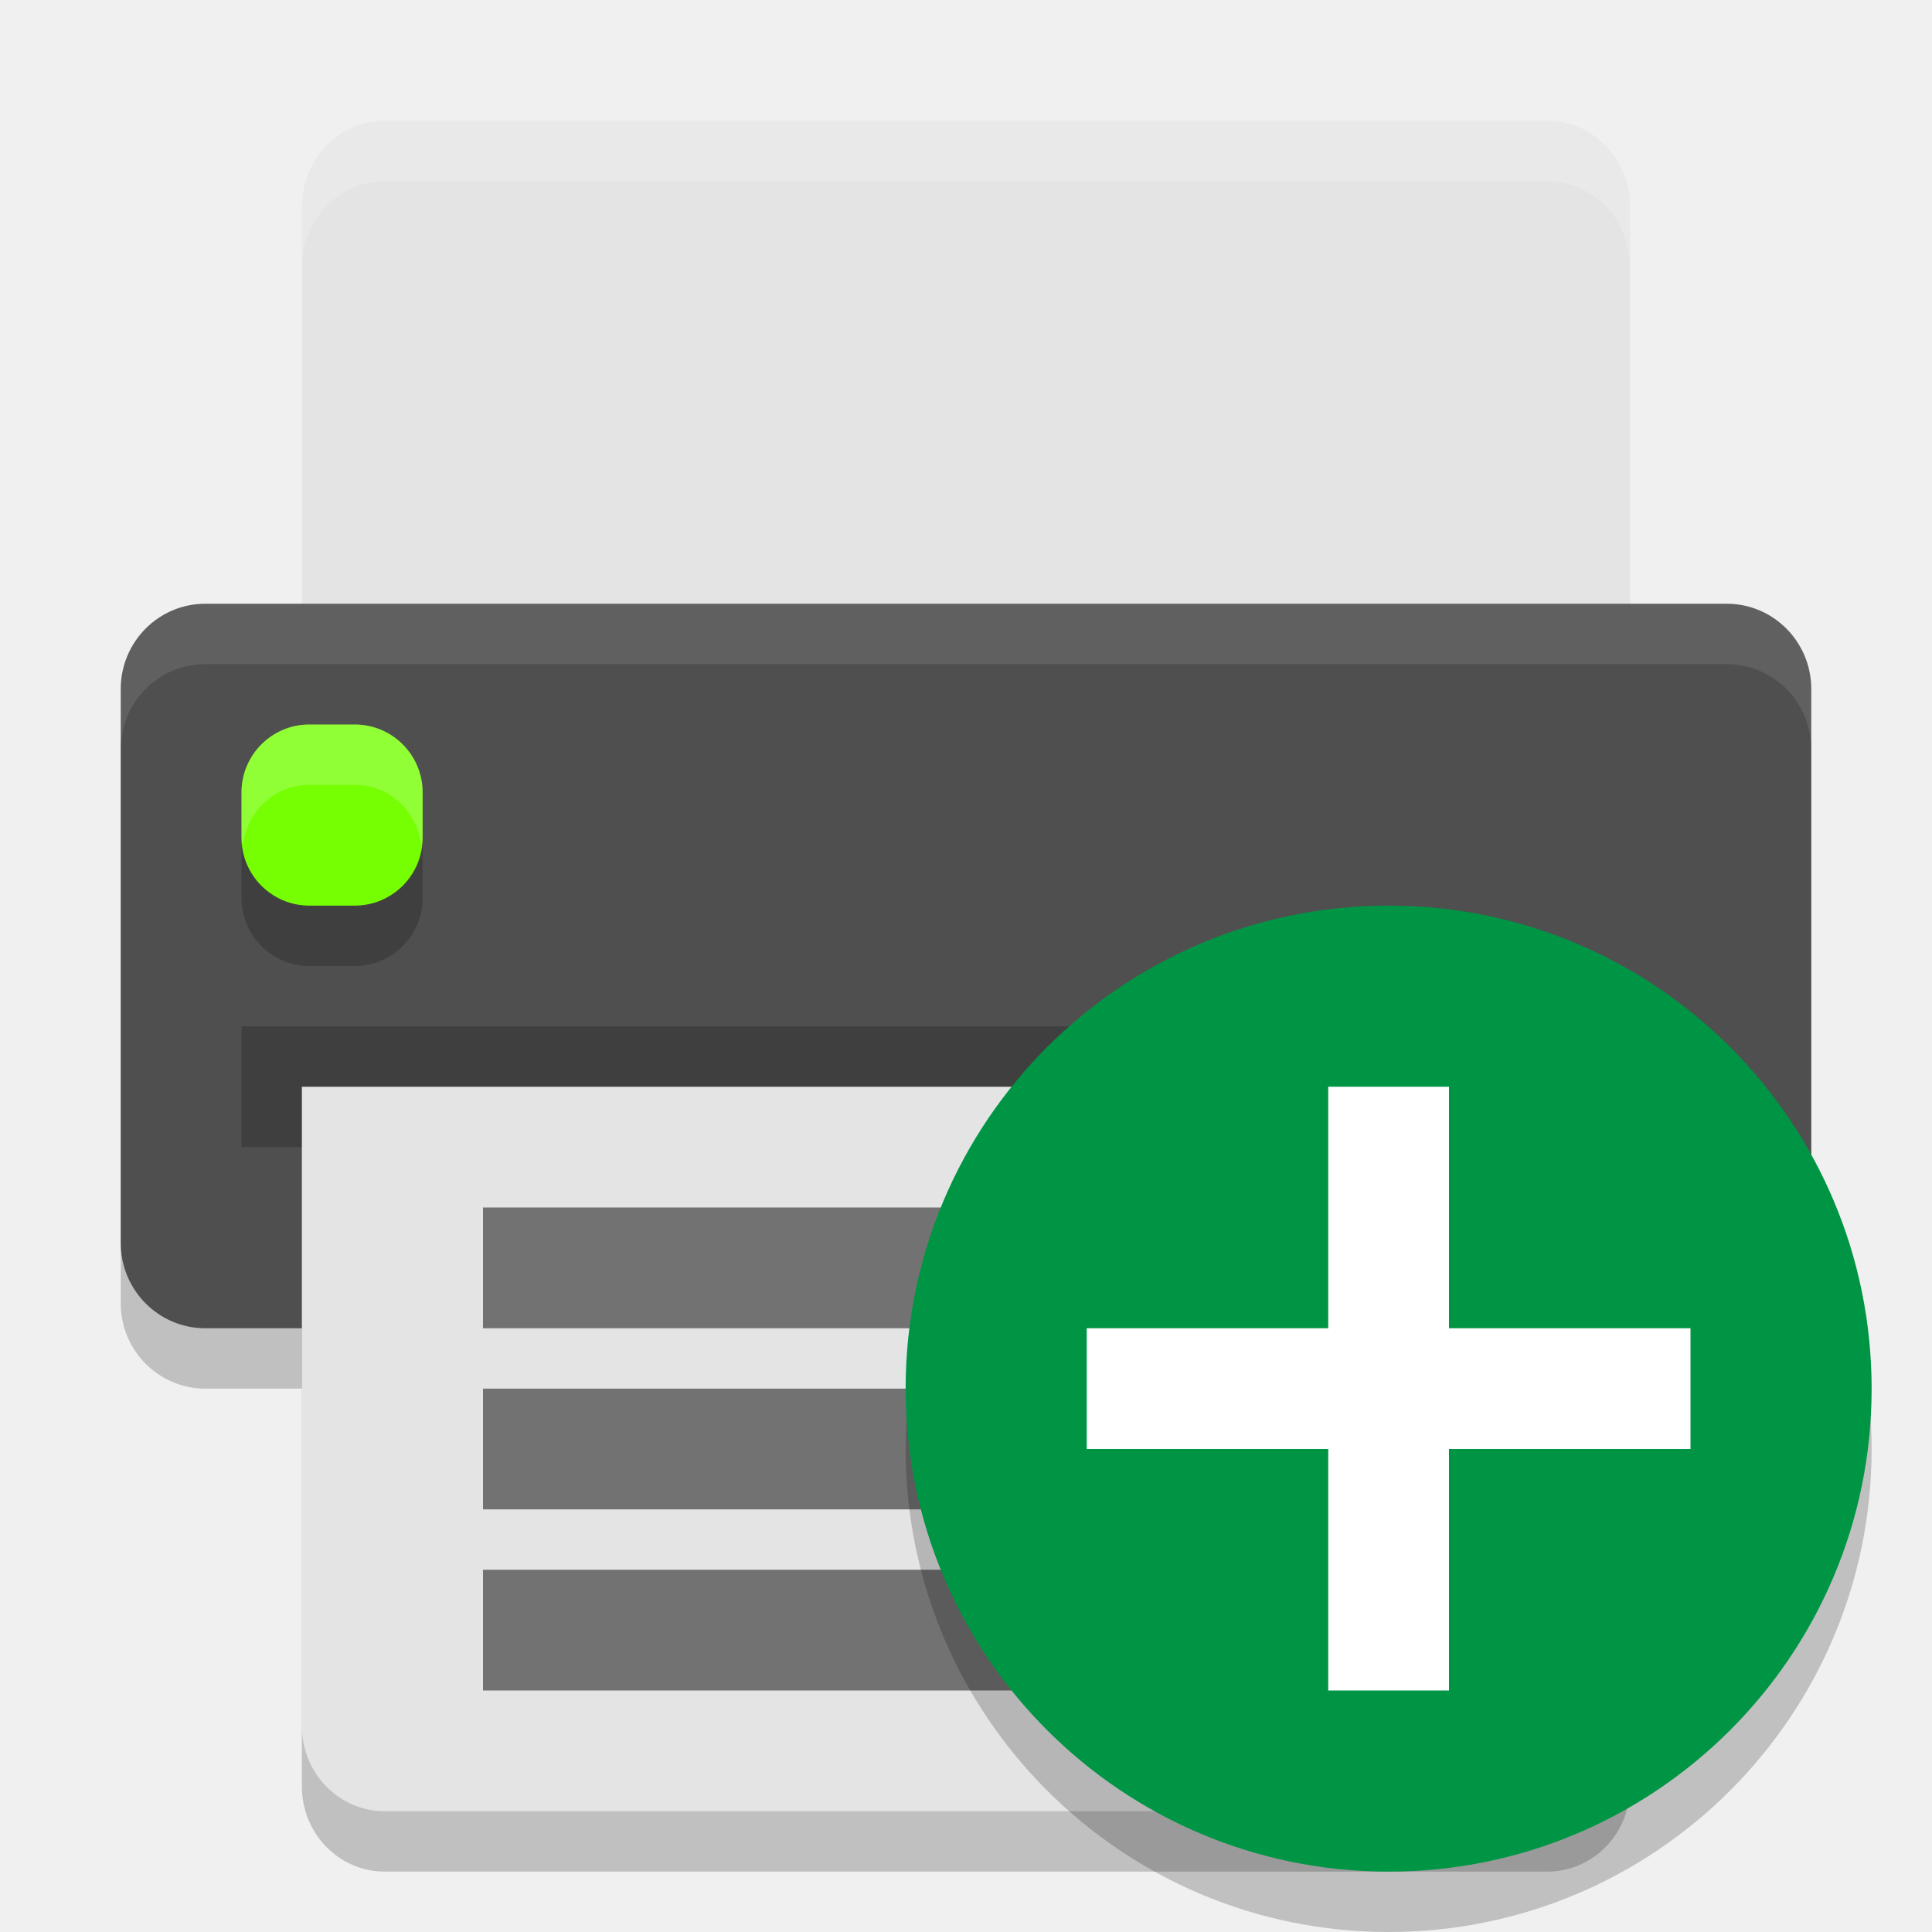
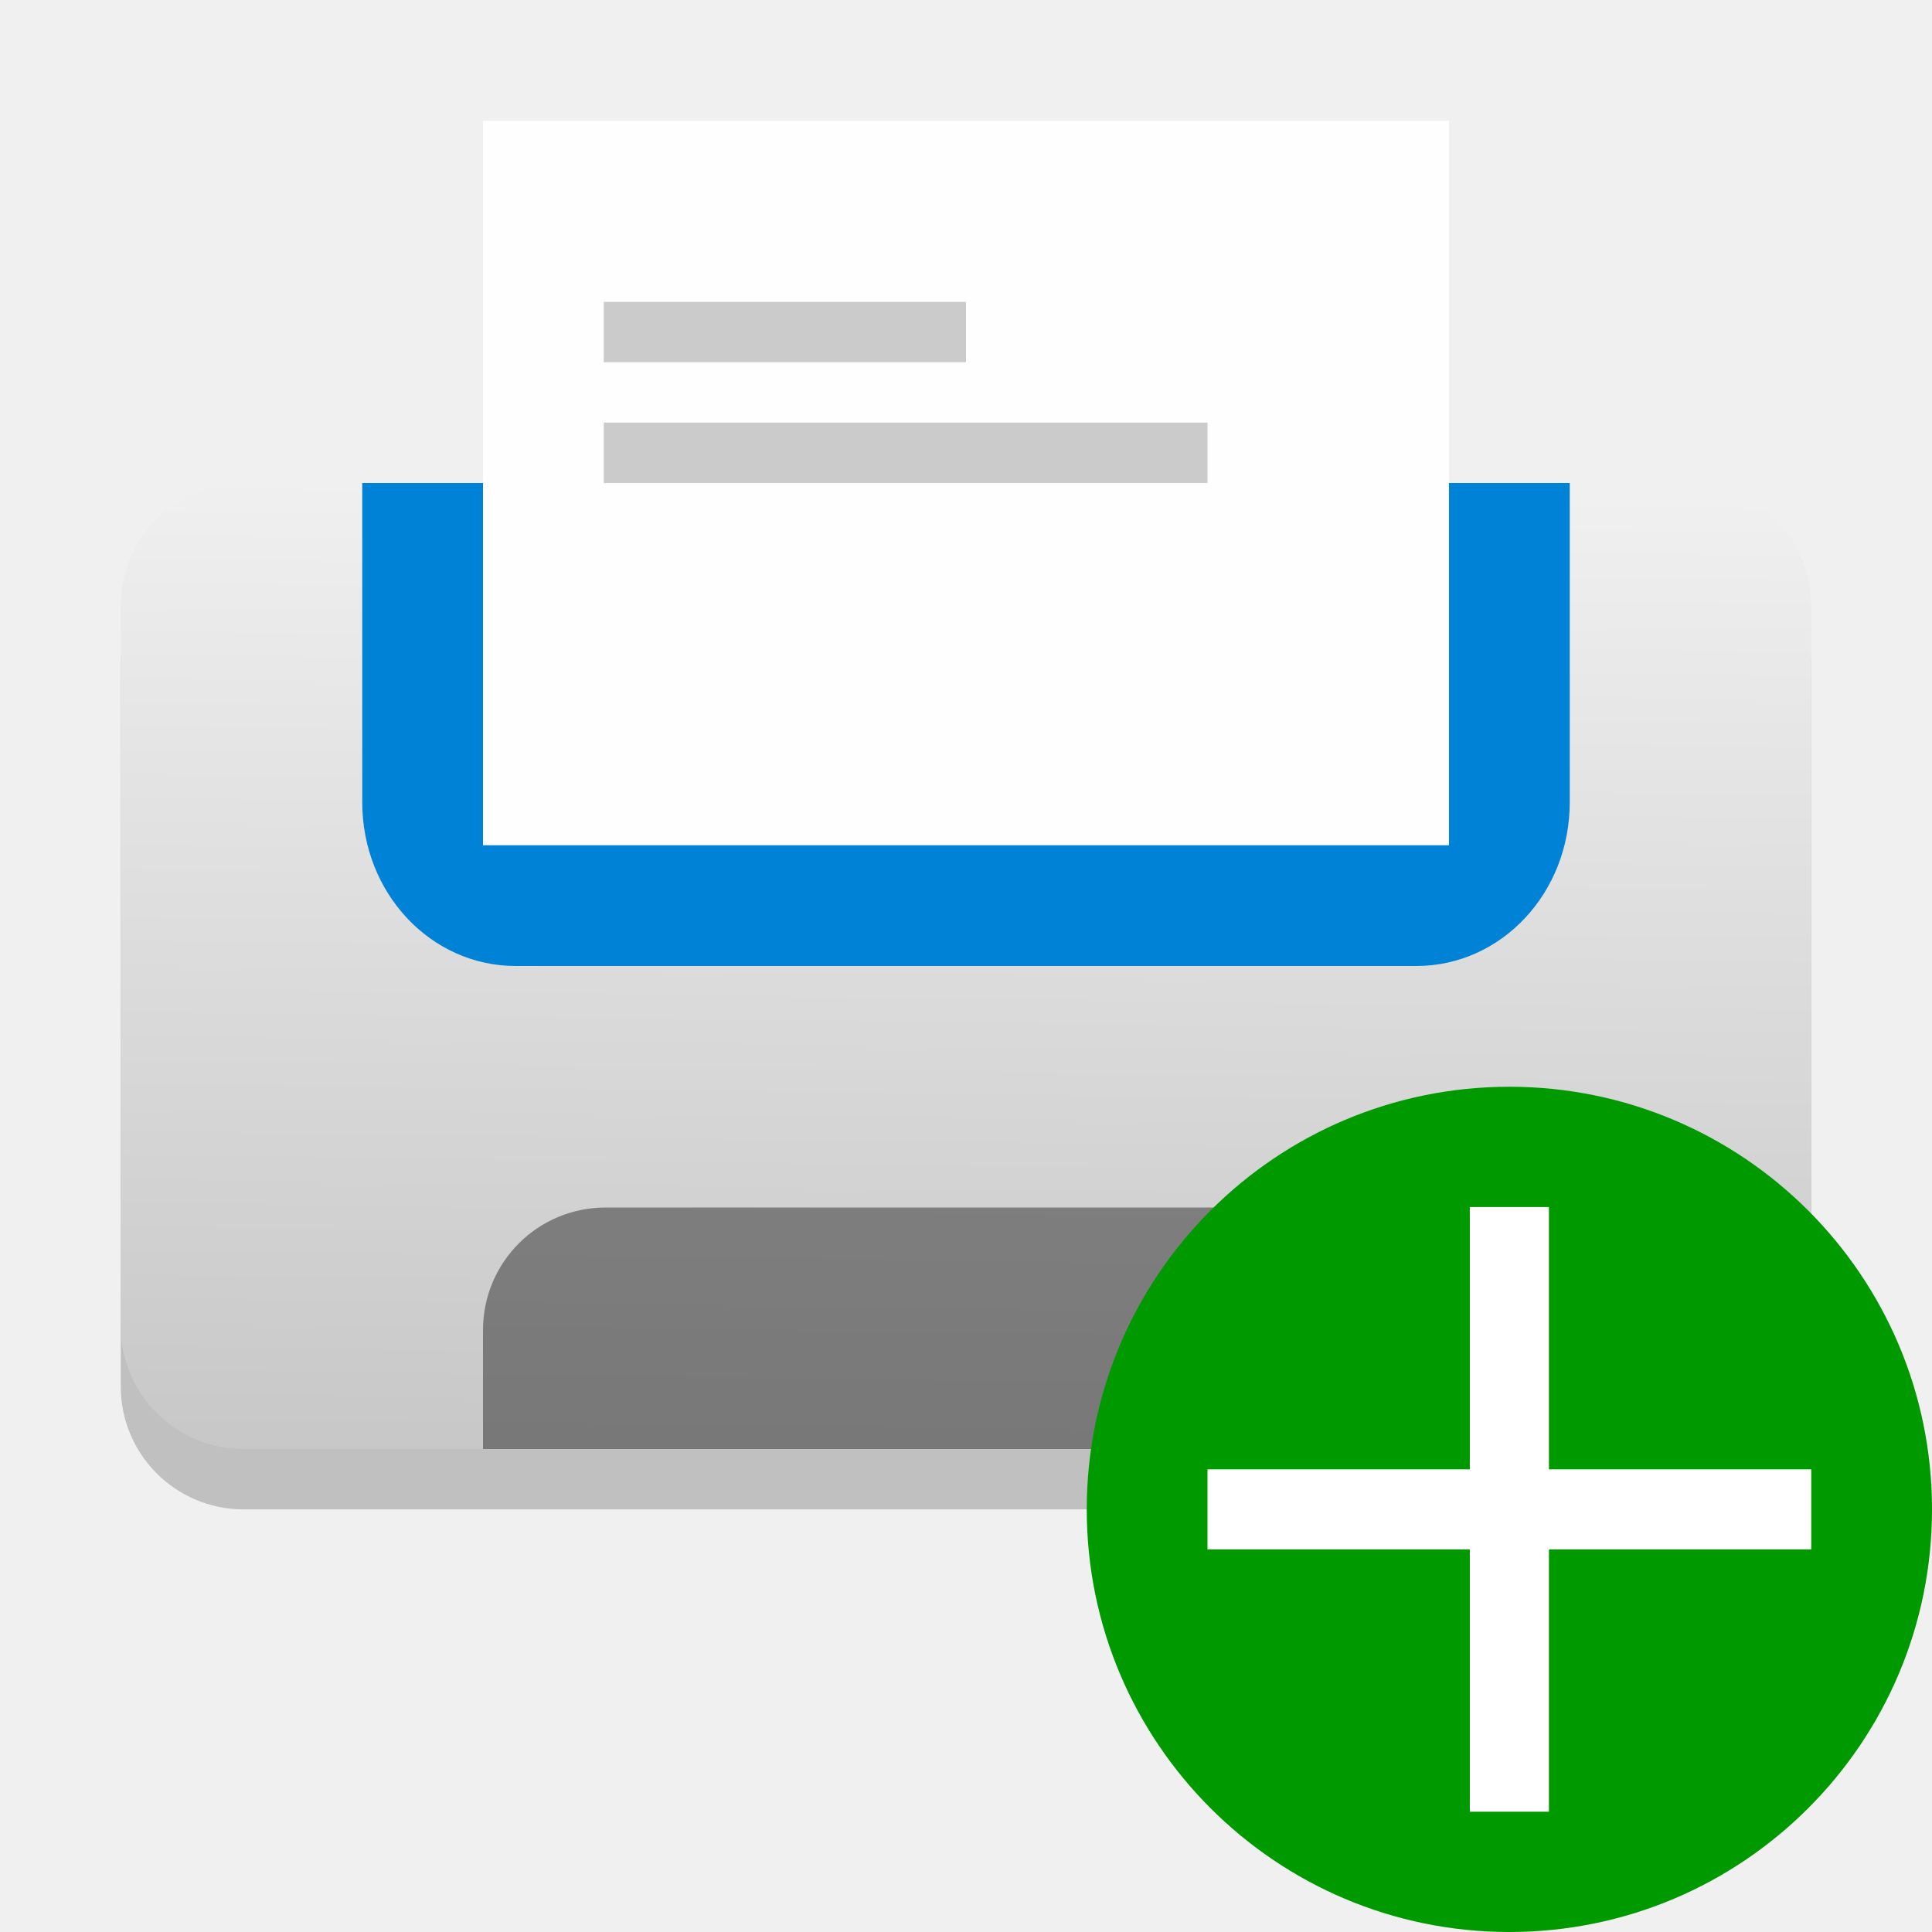
- <svg xmlns="http://www.w3.org/2000/svg" width="32" height="32" version="1">
-   <rect style="opacity:0.2" width="12" height="28" x="-23" y="-30" rx="1.412" ry="1.4" transform="matrix(0,-1,-1,0,0,0)" />
-   <path style="opacity:0.2" d="M 5,19 5,29.588 C 5,30.37 5.613,31 6.375,31 l 19.25,0 C 26.387,31 27,30.37 27,29.588 L 27,19 5,19 Z" />
-   <path style="fill:#e4e4e4" d="M 6.375,2 C 5.613,2 5,2.637 5,3.429 L 5,12 27,12 27,3.429 C 27,2.637 26.387,2 25.625,2 L 6.375,2 Z" />
-   <rect style="fill:#4f4f4f" width="12" height="28" x="-22" y="-30" rx="1.412" ry="1.4" transform="matrix(0,-1,-1,0,0,0)" />
-   <rect style="opacity:0.2" width="24" height="2" x="4" y="17" />
-   <rect style="opacity:0.2" width="3" height="3" x="4" y="13" rx="1.125" ry="1.125" />
-   <rect style="fill:#76ff03" width="3" height="3" x="4" y="12" rx="1.125" ry="1.125" />
-   <path style="fill:#e4e4e4" d="M 5,18 5,28.588 C 5,29.37 5.613,30 6.375,30 l 19.25,0 C 26.387,30 27,29.37 27,28.588 L 27,18 5,18 Z" />
-   <path style="opacity:0.5;fill-rule:evenodd" d="m 8,26 14,0 0,2 -14,0 z" />
-   <path style="opacity:0.5;fill-rule:evenodd" d="m 8,23 11,0 0,2 -11,0 z" />
-   <path style="opacity:0.5;fill-rule:evenodd" d="m 8,20 16,0 0,2 -16,0 z" />
-   <path style="fill:#ffffff;opacity:0.2" d="M 5.125 12 C 4.502 12 4 12.502 4 13.125 L 4 13.875 C 4 13.919 4.02 13.957 4.025 14 C 4.09 13.439 4.546 13 5.125 13 L 5.875 13 C 6.454 13 6.91 13.439 6.975 14 C 6.98 13.957 7 13.919 7 13.875 L 7 13.125 C 7 12.502 6.498 12 5.875 12 L 5.125 12 z" />
-   <path style="fill:#ffffff;opacity:0.1" d="M 3.4 10 C 2.625 10 2 10.63 2 11.412 L 2 12.412 C 2 11.63 2.625 11 3.4 11 L 28.6 11 C 29.375 11 30 11.63 30 12.412 L 30 11.412 C 30 10.63 29.375 10 28.6 10 L 3.4 10 z" />
-   <path style="fill:#ffffff;opacity:0.2" d="M 6.375 2 C 5.613 2 5 2.636 5 3.428 L 5 4.428 C 5 3.636 5.613 3 6.375 3 L 25.625 3 C 26.387 3 27 3.636 27 4.428 L 27 3.428 C 27 2.636 26.387 2 25.625 2 L 6.375 2 z" />
-   <circle style="opacity:0.2" cx="23" cy="24" r="8" />
-   <circle style="fill:#009545" cx="23" cy="23" r="8" />
-   <path style="fill:#ffffff" d="m 22,18 0,4 -4,0 0,2 4,0 0,4 2,0 0,-4 4,0 0,-2 -4,0 0,-4 -2,0 z" />
+ <svg xmlns="http://www.w3.org/2000/svg" xmlns:xlink="http://www.w3.org/1999/xlink" width="32" height="32" version="1" id="svg30">
+   <defs id="defs34">
+     <linearGradient id="linearGradient915">
+       <stop style="stop-color:#c8c8c8;stop-opacity:1" offset="0" id="stop911" />
+       <stop style="stop-color:#f0f0f0;stop-opacity:1" offset="1" id="stop913" />
+     </linearGradient>
+     <linearGradient xlink:href="#linearGradient915" id="linearGradient917" x1="17.051" y1="-23.864" x2="17.254" y2="-8.068" gradientUnits="userSpaceOnUse" />
+   </defs>
+   <rect style="opacity:0.2;fill:#000000;fill-opacity:1;stroke:none;stroke-width:0.177;stroke-miterlimit:4;stroke-dasharray:none;stroke-opacity:1" id="rect843-6" width="28" height="16" x="2" y="-25" rx="2.034" ry="2.034" transform="scale(1,-1)" />
+   <rect style="opacity:1;fill:url(#linearGradient917);fill-opacity:1;stroke:none;stroke-width:0.177;stroke-miterlimit:4;stroke-dasharray:none;stroke-opacity:1" id="rect843" width="28" height="16" x="2" y="-24" rx="2.034" ry="2.034" transform="scale(1,-1)" />
+   <rect style="opacity:1;fill:#1f1f1f;fill-opacity:1;stroke:none;stroke-width:0.177;stroke-miterlimit:4;stroke-dasharray:none;stroke-opacity:1" id="rect843-3-8" width="28" height="16" x="-45.322" y="34.169" rx="2.034" ry="2.034" transform="rotate(90)" />
+   <path style="opacity:1;fill:#0083d7;fill-opacity:1;stroke:none;stroke-width:0.228;stroke-miterlimit:4;stroke-dasharray:none;stroke-opacity:1" d="m 6,8 v 5.289 C 6,14.791 7.133,16 8.542,16 H 23.458 C 24.867,16 26,14.791 26,13.289 V 8 Z" id="rect843-2" />
+   <path style="opacity:0.4;fill:#000000;fill-opacity:1;stroke:none;stroke-width:0.177;stroke-miterlimit:4;stroke-dasharray:none;stroke-opacity:1" d="M 8,24 V 22.033 C 8,20.906 8.906,20 10.033,20 H 21.967 C 23.094,20 24,20.906 24,22.033 V 24 Z" id="rect843-29" />
+   <rect style="opacity:1;fill:#fefefe;fill-opacity:1;stroke:none;stroke-width:0.116;stroke-miterlimit:4;stroke-dasharray:none;stroke-opacity:1" id="rect843-0" width="12" height="16" x="2" y="8" rx="0" ry="0" transform="matrix(0,1,1,0,0,0)" />
+   <rect style="opacity:0.2;fill:#000000;fill-opacity:1;stroke:none;stroke-width:0.02;stroke-miterlimit:4;stroke-dasharray:none;stroke-opacity:1" id="rect843-0-5" width="1" height="6" x="5" y="10" rx="0" ry="0" transform="matrix(0,1,1,0,0,0)" />
+   <rect style="opacity:0.2;fill:#000000;fill-opacity:1;stroke:none;stroke-width:0.026;stroke-miterlimit:4;stroke-dasharray:none;stroke-opacity:1" id="rect843-0-5-9" width="1" height="10" x="7" y="10" rx="0" ry="0" transform="matrix(0,1,1,0,0,0)" />
+   <circle style="opacity:1;fill:#009900;fill-opacity:1;stroke:none;stroke-width:0.313;stroke-miterlimit:4;stroke-dasharray:none;stroke-opacity:1" id="path1018" cx="25" cy="25" r="7" />
+   <path style="font-style:normal;font-weight:normal;font-size:40px;line-height:1.25;font-family:sans-serif;letter-spacing:0px;word-spacing:0px;fill:#ffffff;fill-opacity:1;stroke:none" id="text1022" d="m -2.375,-16.197 v 10.879 h -10.879 v 3.32 H -2.375 V 8.881 H 0.906 V -1.998 H 11.785 V -5.318 H 0.906 V -16.197 Z" transform="matrix(0.399376,0,0,0.399376,25.29329,26.461)" />
</svg>
